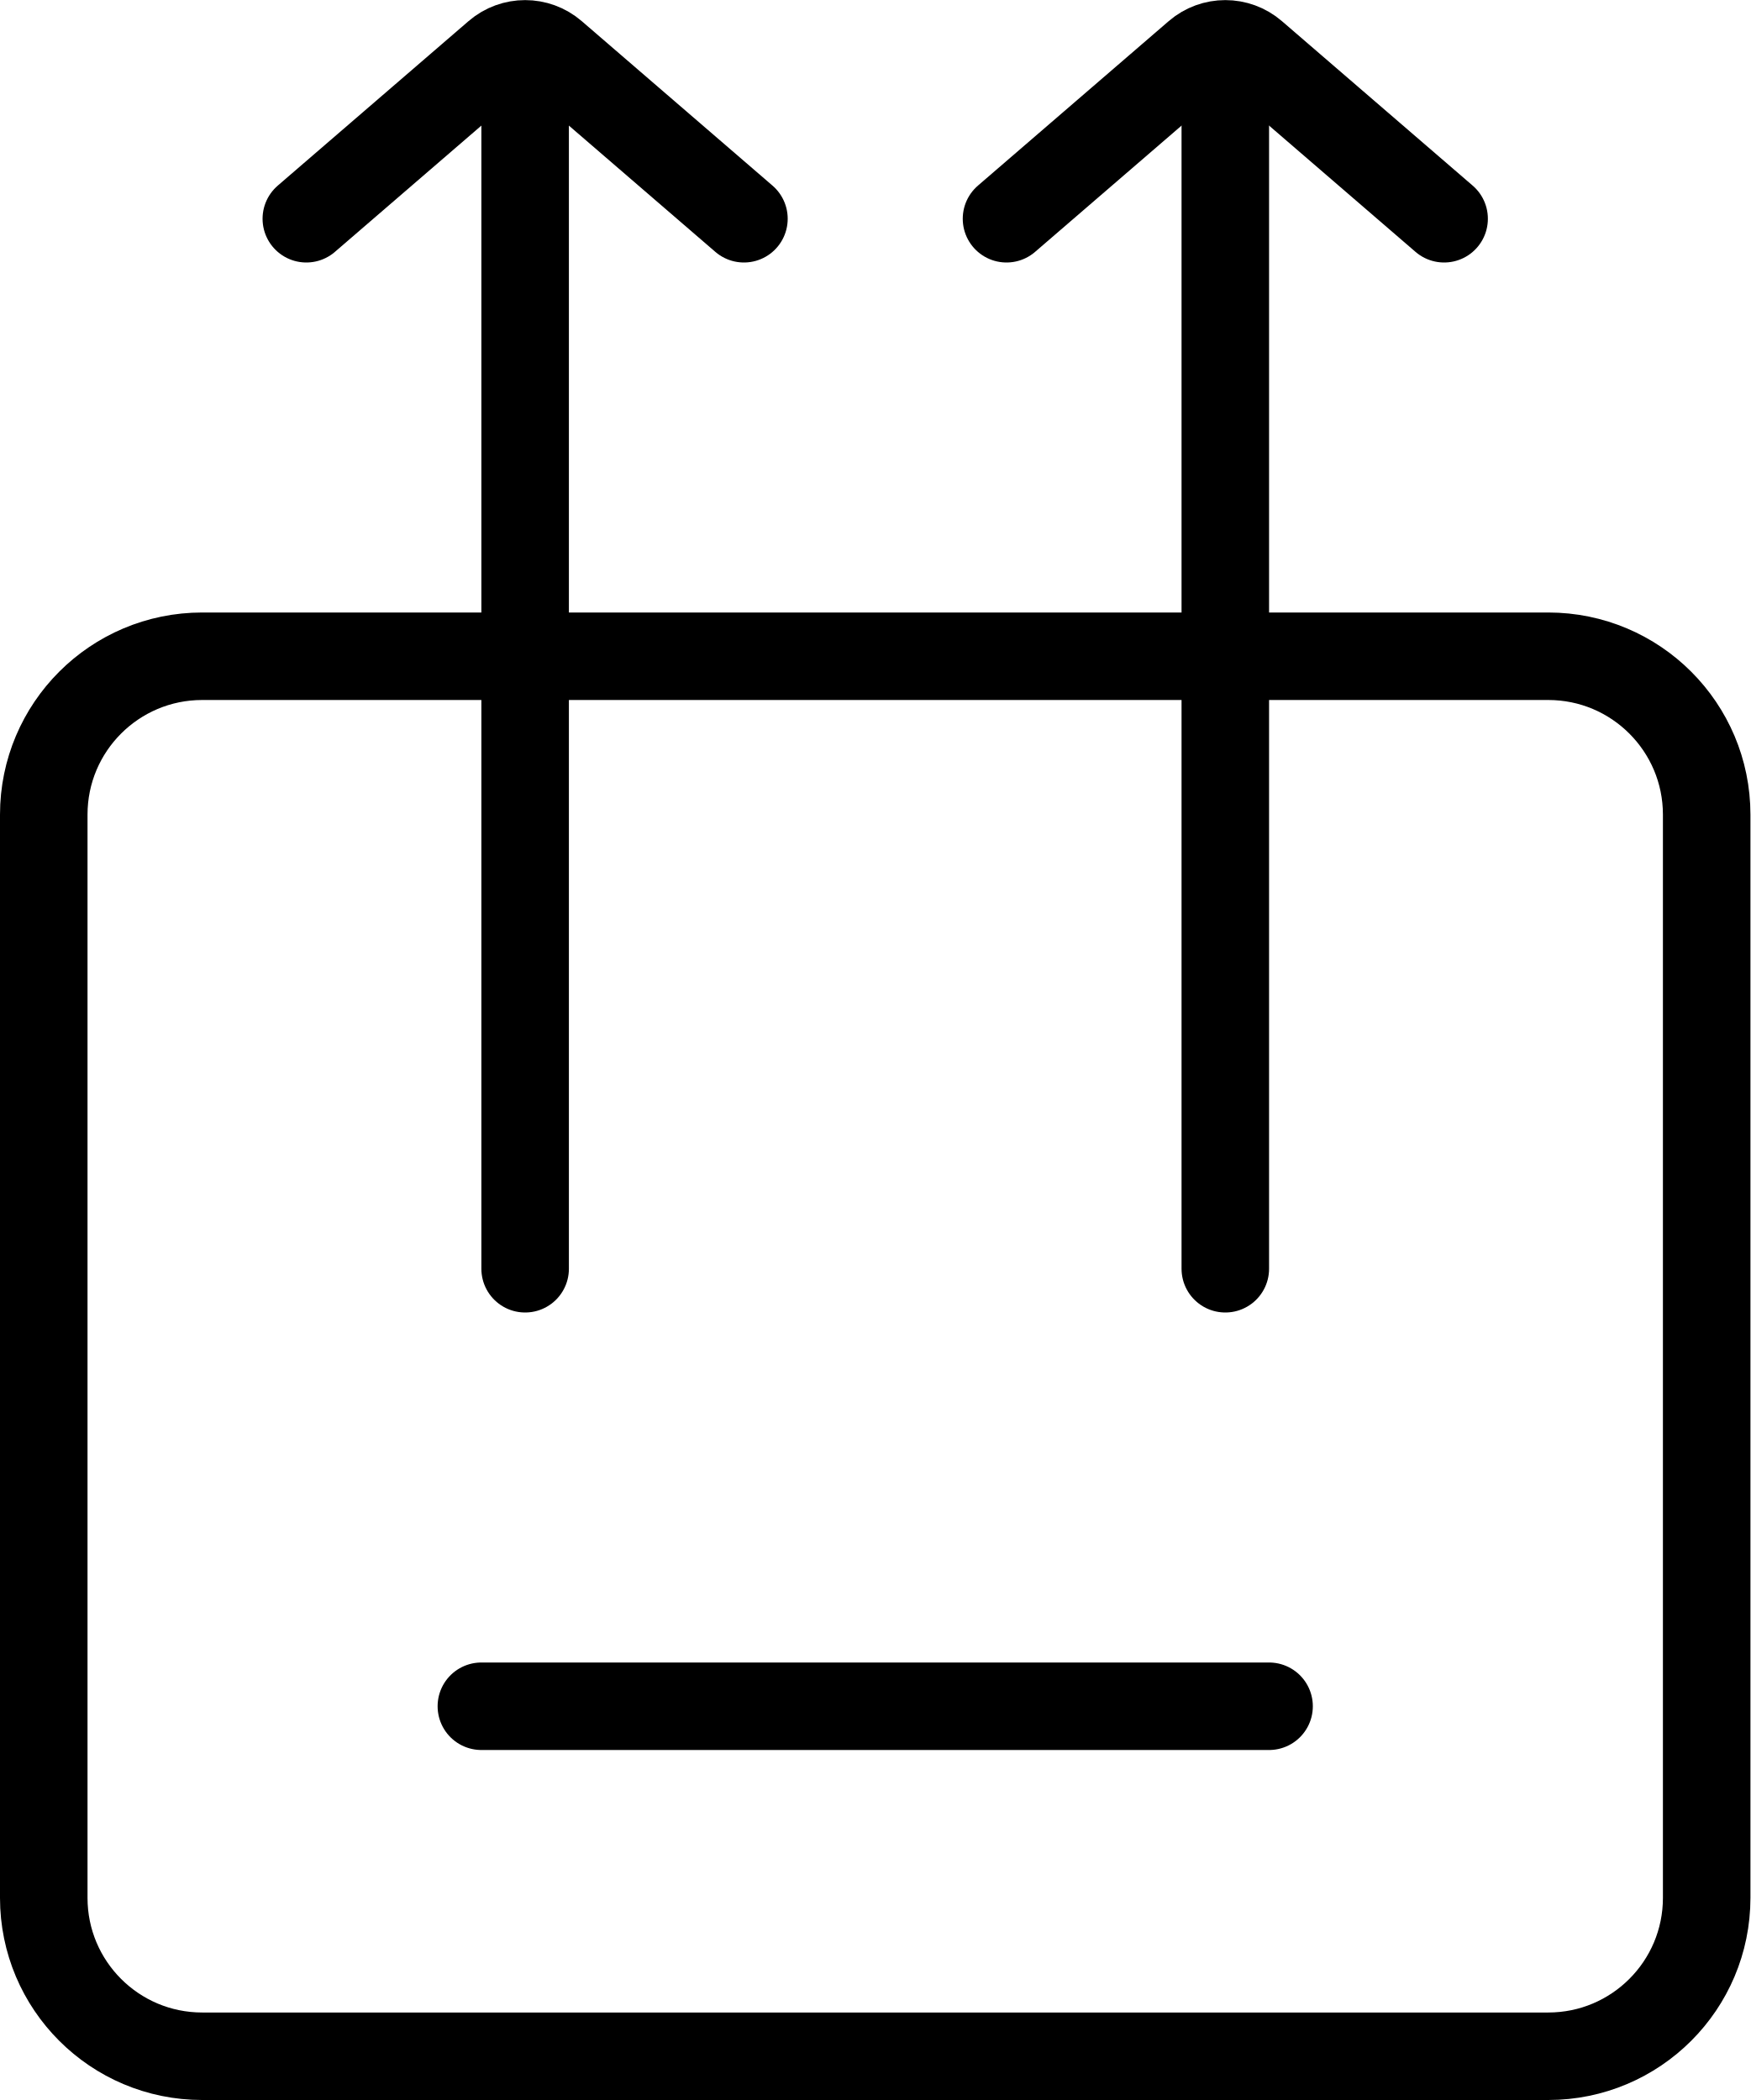
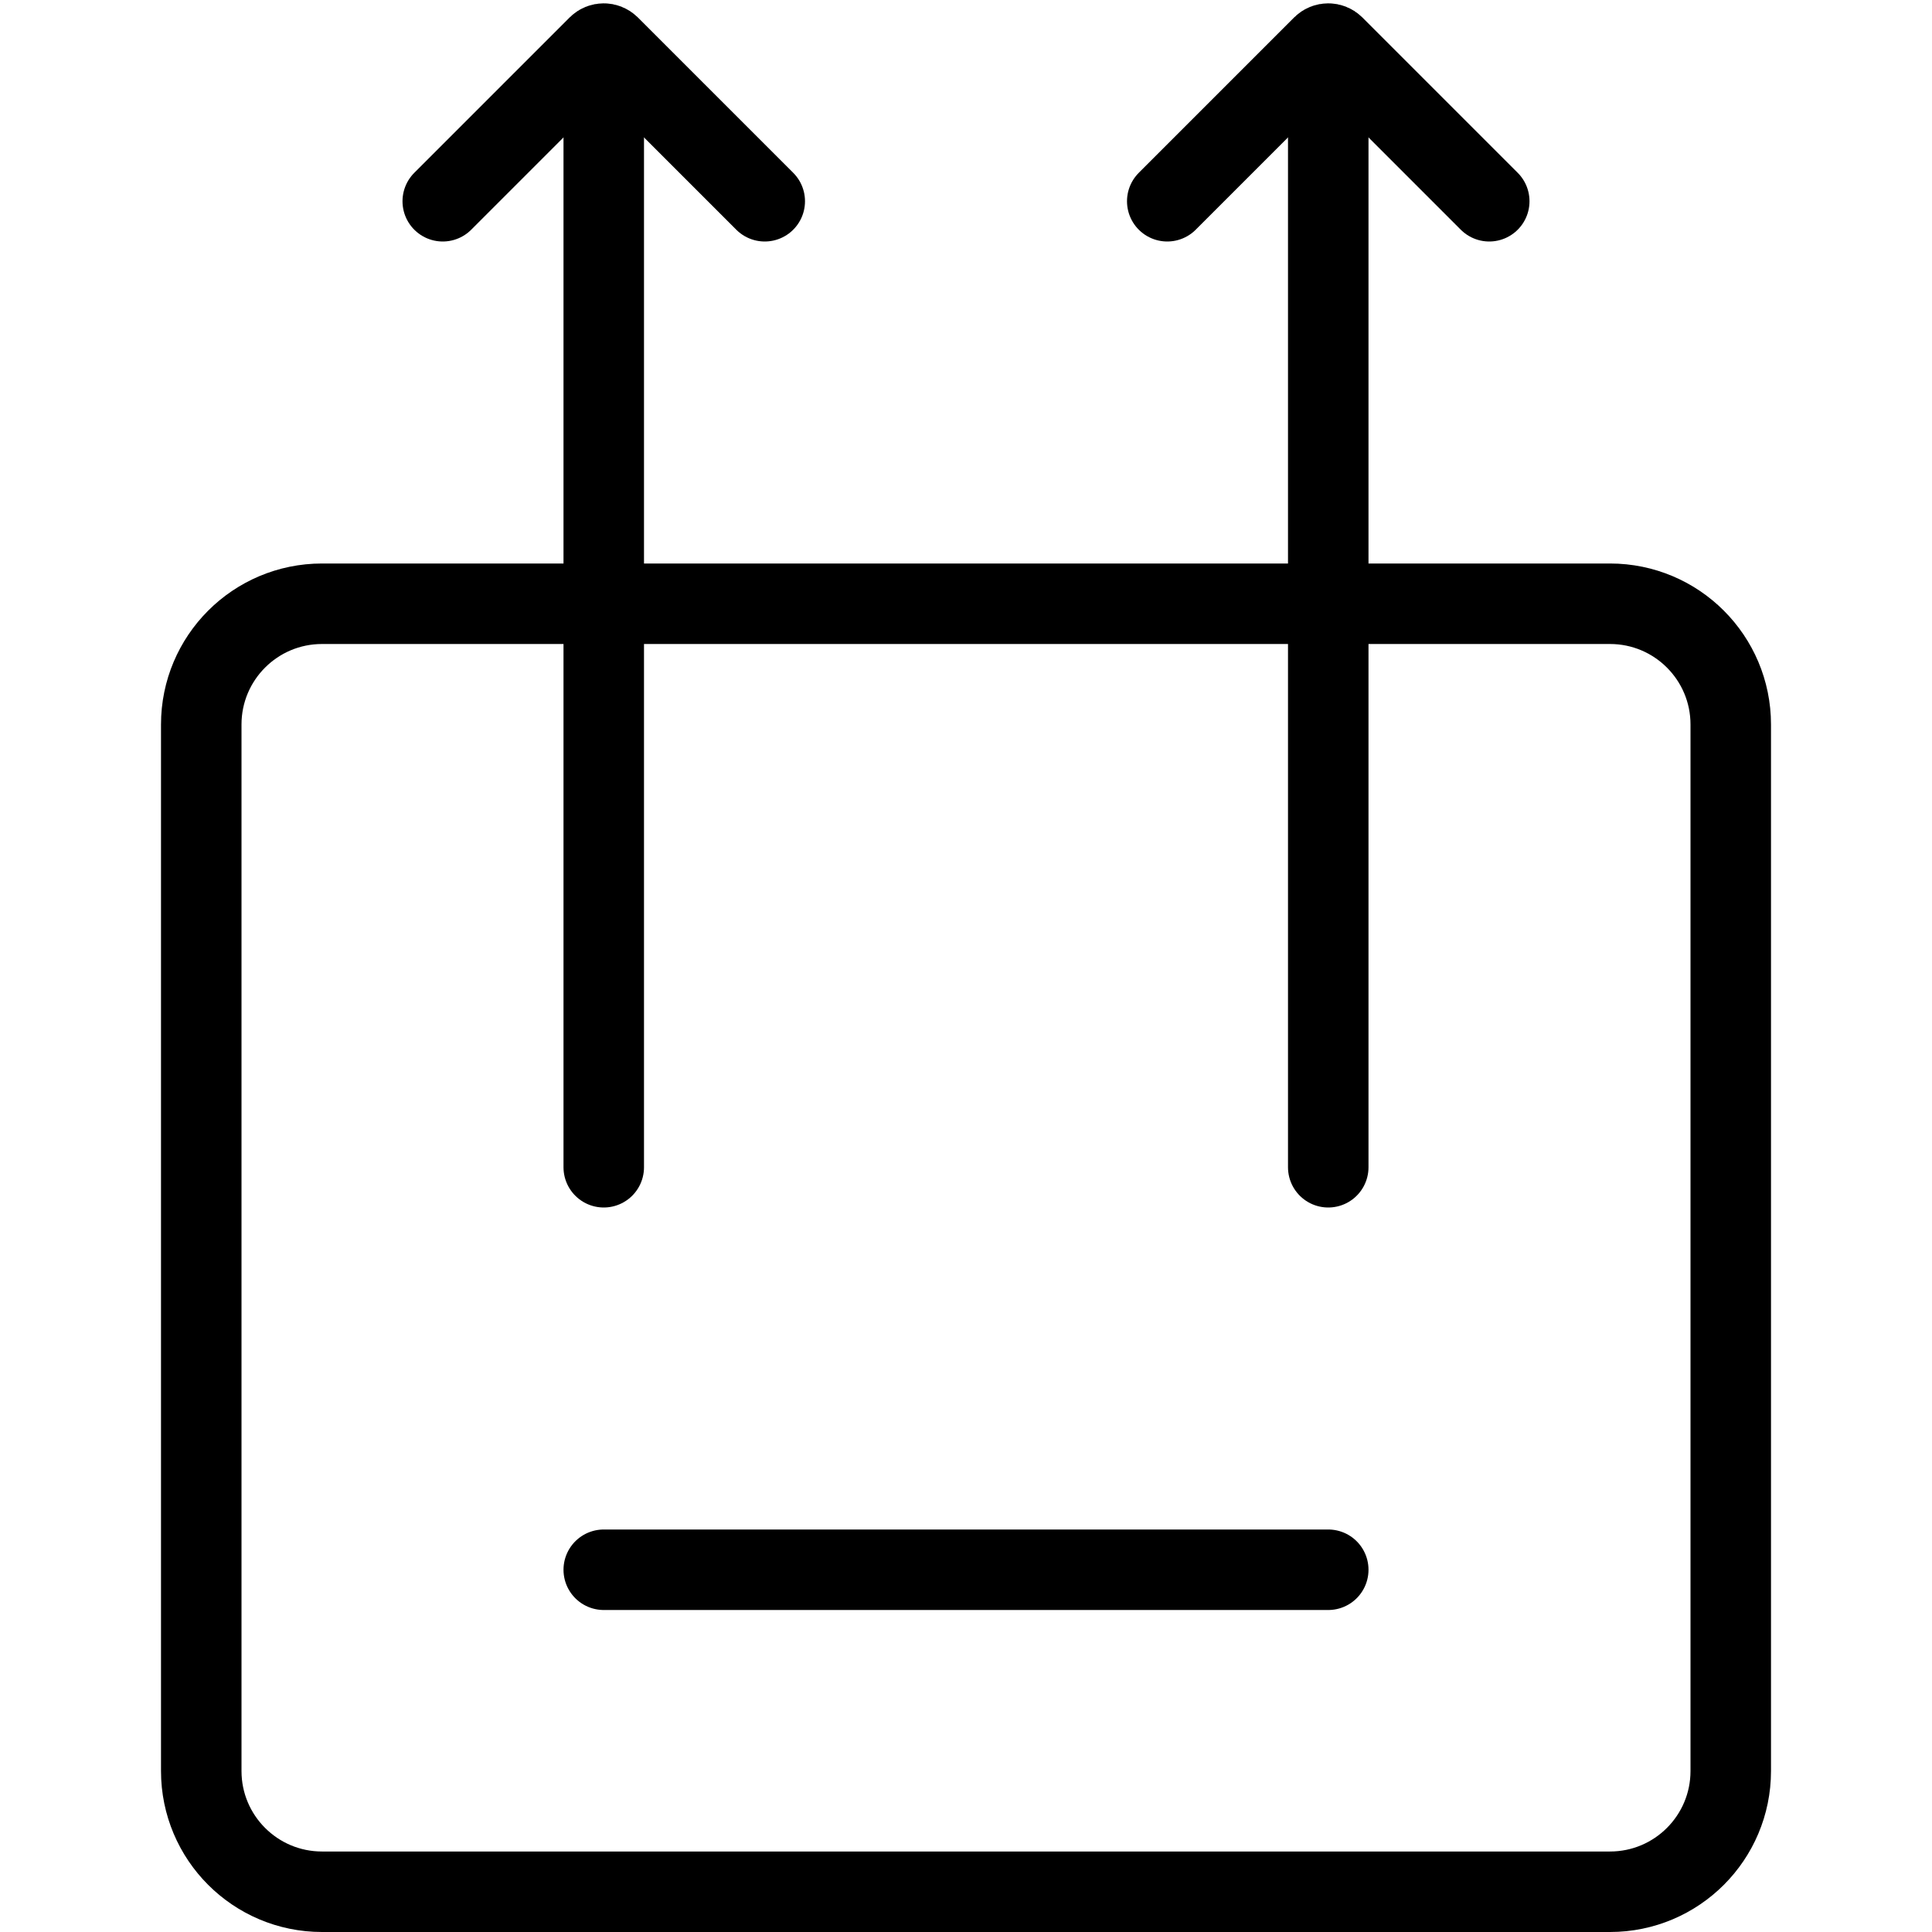
- <svg xmlns="http://www.w3.org/2000/svg" id="bdcd0217-2eca-454d-af96-9638be363854" data-name="Layer 1" viewBox="0 0 20 24">
-   <rect x="0.5" y="7.5" width="19" height="16" rx="1.81" fill="none" stroke="#000" stroke-miterlimit="10" />
-   <line x1="14" y1="14.5" x2="14" y2="1" fill="none" stroke="#000" stroke-linecap="round" stroke-miterlimit="10" />
-   <path d="M13.5,2.5,15.68.62a.49.49,0,0,1,.64,0L18.5,2.5" transform="translate(-2)" fill="none" stroke="#000" stroke-linecap="round" stroke-miterlimit="10" />
-   <line x1="6" y1="14.5" x2="6" y2="1" fill="none" stroke="#000" stroke-linecap="round" stroke-miterlimit="10" />
-   <path d="M5.5,2.5,7.68.62a.49.49,0,0,1,.64,0L10.5,2.5" transform="translate(-2)" fill="none" stroke="#000" stroke-linecap="round" stroke-miterlimit="10" />
-   <line x1="5.5" y1="19.5" x2="14.5" y2="19.5" fill="none" stroke="#000" stroke-linecap="round" stroke-miterlimit="10" />
+ <svg xmlns="http://www.w3.org/2000/svg" viewBox="0 0 24 24">
+   <rect x="2.5" y="7.5" width="19" height="16" rx="1.5" fill="none" stroke="#000" stroke-miterlimit="10" />
+   <line x1="16.5" y1="14.5" x2="16.5" y2="1" fill="none" stroke="#000" stroke-linecap="round" stroke-miterlimit="10" />
+   <line x1="7.5" y1="14.5" x2="7.5" y2="1" fill="none" stroke="#000" stroke-linecap="round" stroke-miterlimit="10" />
+   <line x1="7.5" y1="19.5" x2="16.5" y2="19.5" fill="none" stroke="#000" stroke-linecap="round" stroke-miterlimit="10" />
+   <path d="M5.5,2.5,7.43.57a.1.1,0,0,1,.14,0L9.5,2.5" fill="none" stroke="#000" stroke-linecap="round" stroke-miterlimit="10" />
+   <path d="M14.5,2.5,16.43.57a.1.1,0,0,1,.14,0L18.5,2.5" fill="none" stroke="#000" stroke-linecap="round" stroke-miterlimit="10" />
</svg>
